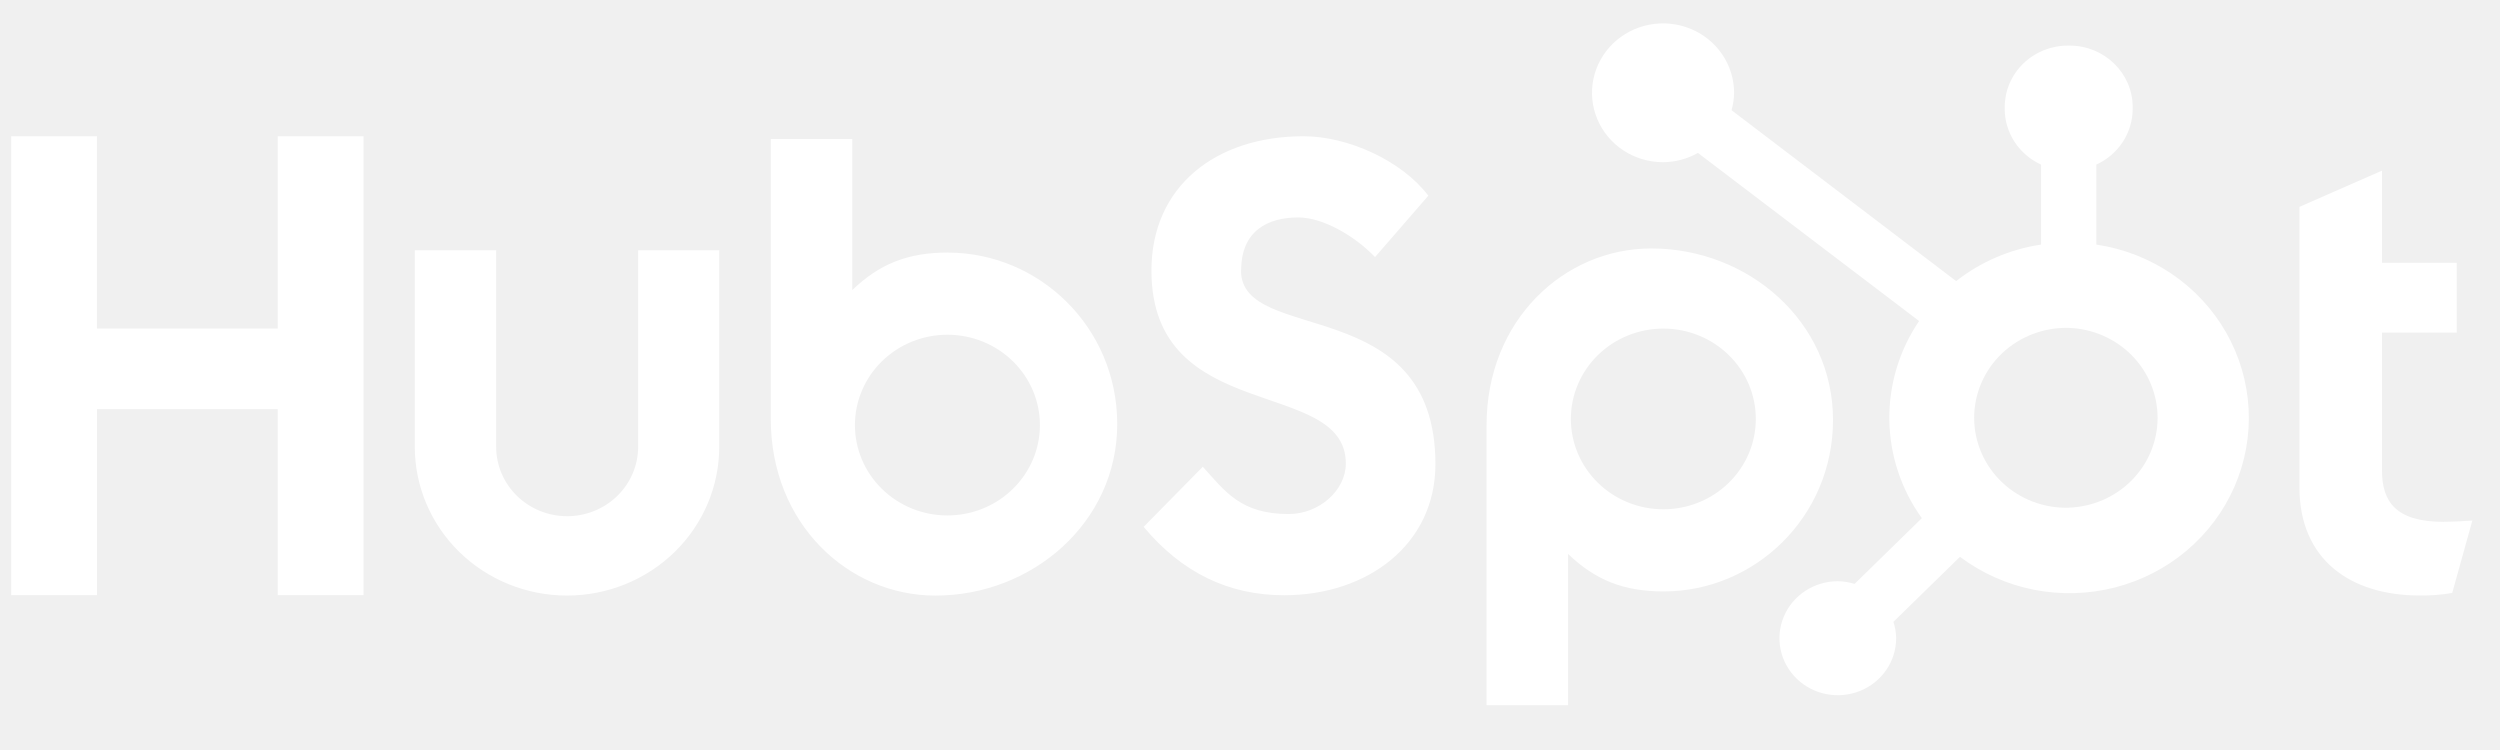
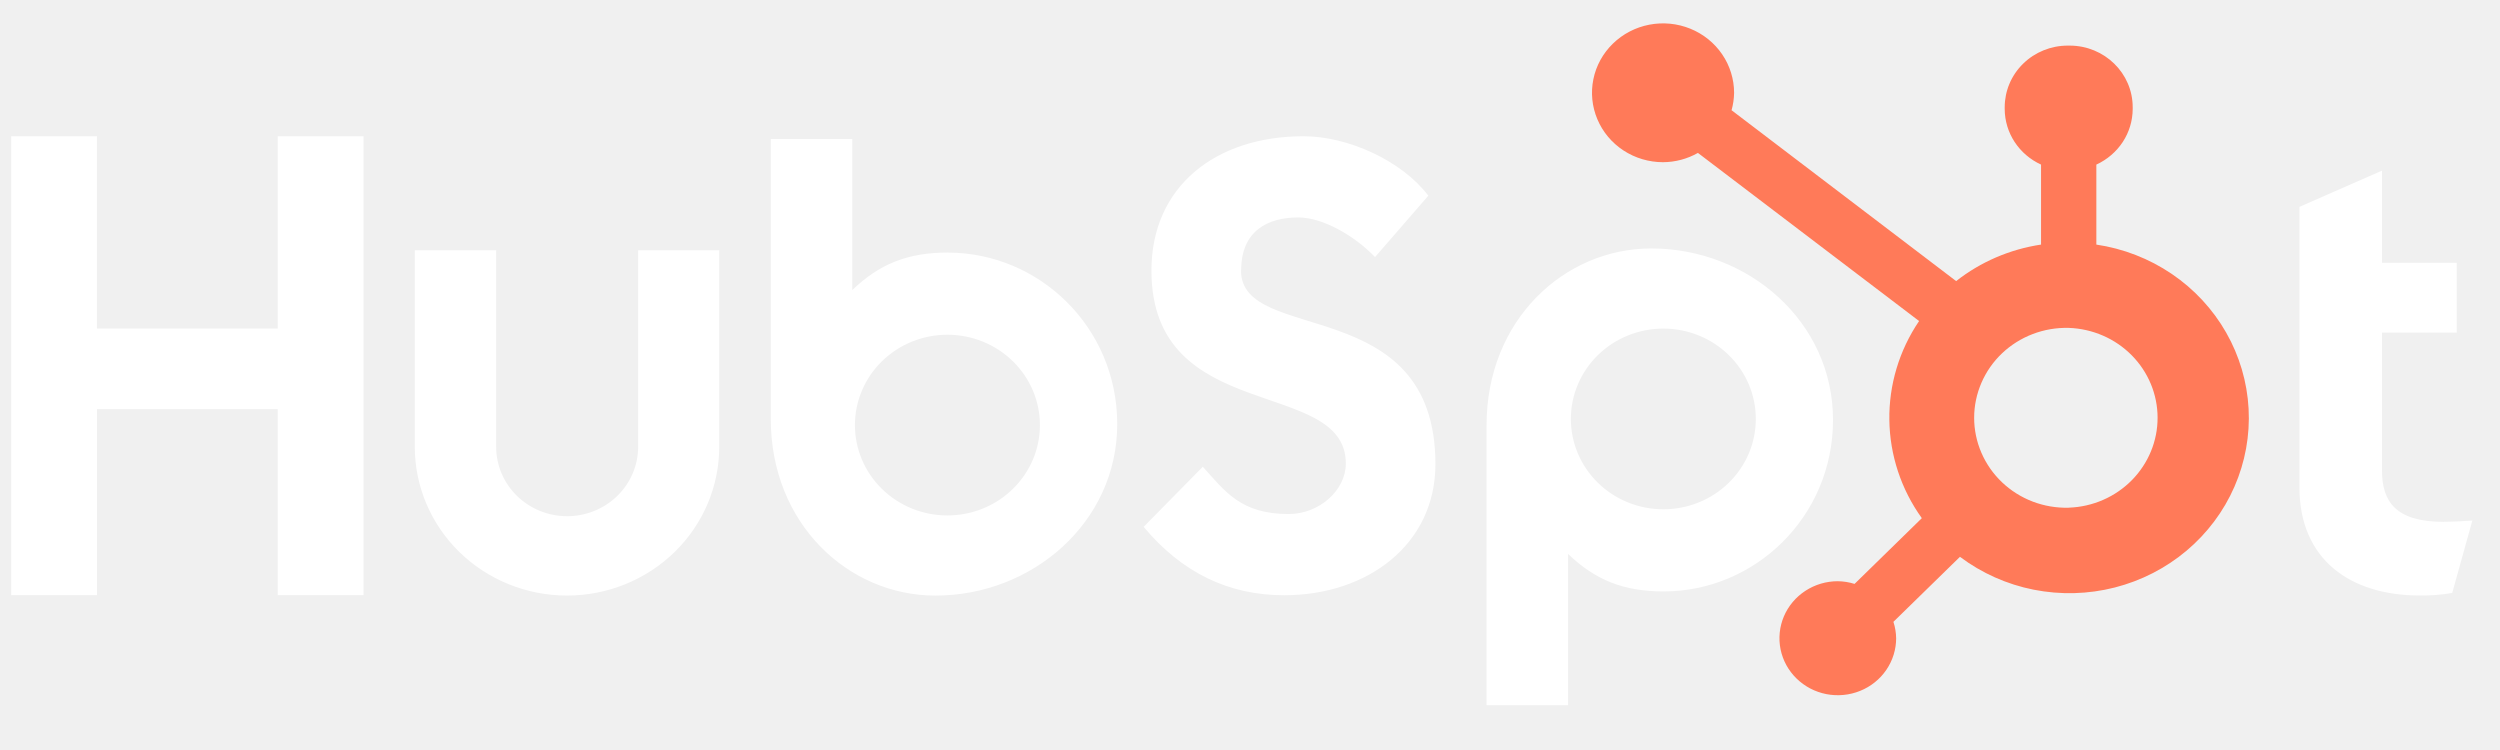
<svg xmlns="http://www.w3.org/2000/svg" width="100" height="30" viewBox="0 0 86 26" fill="none" aria-hidden="true" class="group-focus-visible:outline-offset-4 group-focus-visible:outline-2 rounded-sm group-focus-visible:outline-brand h-7">
  <g clip-path="url(#clip0_12517_107173)">
    <path d="M9.295 4.723V11.388H3.028V4.723H0.055V20.632H3.029V14.184H9.294V20.632H12.269V4.723H9.295ZM21.789 15.49C21.789 16.128 21.529 16.739 21.068 17.19C20.607 17.641 19.98 17.895 19.328 17.895C18.675 17.895 18.049 17.641 17.588 17.19C17.126 16.739 16.867 16.128 16.867 15.49V8.676H14.046V15.49C14.046 16.858 14.602 18.169 15.591 19.136C16.581 20.102 17.923 20.646 19.323 20.646C20.722 20.646 22.064 20.102 23.054 19.136C24.044 18.169 24.6 16.858 24.6 15.49V8.676H21.789V15.49ZM42.693 9.378C42.693 7.981 43.639 7.538 44.675 7.538C45.51 7.538 46.613 8.159 47.335 8.912L49.182 6.784C48.26 5.566 46.389 4.723 44.858 4.723C41.796 4.723 39.583 6.475 39.583 9.378C39.583 14.764 46.322 13.055 46.322 16.07C46.322 16.999 45.398 17.82 44.34 17.82C42.671 17.82 42.13 17.024 41.364 16.181L39.313 18.264C40.625 19.837 42.243 20.635 44.181 20.635C47.089 20.635 49.428 18.863 49.428 16.092C49.428 10.112 42.688 11.97 42.688 9.378M84.382 18.091C82.716 18.091 82.242 17.386 82.242 16.307V11.53H84.833V9.11H82.242V5.916L79.381 7.171V16.901C79.381 19.39 81.139 20.644 83.549 20.644C83.927 20.65 84.305 20.62 84.677 20.556L85.375 18.046C85.06 18.067 84.699 18.088 84.382 18.088M32.528 8.755C31.131 8.755 30.155 9.151 29.212 10.055V4.819H26.387V14.525C26.387 18.158 29.075 20.647 32.096 20.647C35.448 20.647 38.397 18.114 38.397 14.702C38.397 11.334 35.683 8.757 32.528 8.757M32.51 17.869C32.089 17.869 31.672 17.788 31.283 17.631C30.894 17.473 30.541 17.242 30.243 16.951C29.945 16.661 29.709 16.315 29.548 15.935C29.387 15.555 29.304 15.148 29.304 14.736C29.304 14.325 29.387 13.918 29.548 13.538C29.709 13.158 29.945 12.812 30.243 12.521C30.541 12.231 30.894 12 31.283 11.842C31.672 11.685 32.089 11.604 32.51 11.604C33.361 11.604 34.176 11.934 34.777 12.521C35.379 13.109 35.717 13.906 35.717 14.736C35.717 15.567 35.379 16.364 34.777 16.951C34.176 17.539 33.361 17.869 32.51 17.869ZM63.211 14.558C63.211 11.14 60.269 8.613 56.911 8.613C53.89 8.613 51.201 11.102 51.201 14.735V24.447H54.026V19.203C54.968 20.105 55.945 20.503 57.341 20.503C60.496 20.503 63.211 17.927 63.211 14.558ZM60.535 14.523C60.535 15.354 60.198 16.151 59.596 16.738C58.995 17.326 58.179 17.655 57.329 17.655C56.479 17.655 55.663 17.326 55.062 16.738C54.461 16.151 54.123 15.354 54.123 14.523C54.123 13.692 54.461 12.896 55.062 12.308C55.663 11.721 56.479 11.391 57.329 11.391C58.179 11.391 58.995 11.721 59.596 12.308C60.198 12.896 60.535 13.692 60.535 14.523Z" fill="white" class="" />
-     <path d="M72.34 8.479V5.706C72.715 5.534 73.032 5.262 73.256 4.922C73.479 4.581 73.598 4.185 73.6 3.781V3.717C73.6 2.537 72.621 1.581 71.414 1.581H71.349C70.769 1.581 70.213 1.806 69.803 2.207C69.393 2.607 69.163 3.151 69.163 3.717V3.781C69.165 4.185 69.284 4.581 69.507 4.922C69.73 5.262 70.048 5.534 70.423 5.706V8.479C69.345 8.64 68.329 9.077 67.48 9.745L59.694 3.821C59.749 3.625 59.778 3.424 59.782 3.222C59.782 2.746 59.639 2.28 59.369 1.884C59.099 1.487 58.715 1.178 58.265 0.995C57.815 0.812 57.32 0.764 56.842 0.856C56.364 0.948 55.925 1.177 55.58 1.513C55.235 1.849 54.999 2.277 54.904 2.744C54.808 3.21 54.856 3.694 55.042 4.134C55.227 4.574 55.542 4.951 55.947 5.216C56.352 5.481 56.828 5.622 57.315 5.623C57.742 5.621 58.16 5.51 58.528 5.301L66.195 11.129C65.506 12.146 65.147 13.341 65.164 14.56C65.181 15.779 65.573 16.965 66.29 17.963L63.958 20.242C63.77 20.183 63.573 20.151 63.375 20.149C62.975 20.149 62.585 20.265 62.252 20.483C61.92 20.7 61.661 21.008 61.508 21.369C61.355 21.73 61.315 22.128 61.393 22.511C61.471 22.894 61.664 23.246 61.947 23.522C62.23 23.799 62.59 23.987 62.982 24.063C63.374 24.139 63.781 24.1 64.15 23.951C64.52 23.802 64.836 23.549 65.058 23.224C65.281 22.899 65.399 22.517 65.4 22.127C65.397 21.933 65.365 21.741 65.305 21.557L67.612 19.303C68.364 19.868 69.239 20.259 70.169 20.443C71.1 20.627 72.061 20.601 72.979 20.367C73.898 20.132 74.749 19.695 75.468 19.09C76.187 18.484 76.755 17.726 77.127 16.873C77.5 16.02 77.668 15.095 77.618 14.168C77.568 13.242 77.302 12.339 76.84 11.529C76.378 10.719 75.732 10.023 74.952 9.494C74.172 8.966 73.278 8.618 72.34 8.479ZM71.383 17.601C70.957 17.612 70.533 17.54 70.135 17.389C69.738 17.237 69.376 17.01 69.07 16.719C68.764 16.428 68.522 16.081 68.356 15.697C68.19 15.313 68.104 14.901 68.104 14.484C68.104 14.068 68.19 13.655 68.356 13.271C68.522 12.887 68.764 12.54 69.07 12.249C69.376 11.959 69.738 11.731 70.135 11.58C70.533 11.428 70.957 11.356 71.383 11.367C72.21 11.396 72.993 11.736 73.567 12.317C74.141 12.898 74.463 13.674 74.463 14.482C74.464 15.29 74.143 16.066 73.569 16.648C72.995 17.229 72.213 17.57 71.387 17.599" fill="white" class="" />
+     <path d="M72.34 8.479V5.706C72.715 5.534 73.032 5.262 73.256 4.922C73.479 4.581 73.598 4.185 73.6 3.781V3.717C73.6 2.537 72.621 1.581 71.414 1.581H71.349C70.769 1.581 70.213 1.806 69.803 2.207C69.393 2.607 69.163 3.151 69.163 3.717V3.781C69.165 4.185 69.284 4.581 69.507 4.922C69.73 5.262 70.048 5.534 70.423 5.706V8.479C69.345 8.64 68.329 9.077 67.48 9.745L59.694 3.821C59.749 3.625 59.778 3.424 59.782 3.222C59.782 2.746 59.639 2.28 59.369 1.884C59.099 1.487 58.715 1.178 58.265 0.995C57.815 0.812 57.32 0.764 56.842 0.856C56.364 0.948 55.925 1.177 55.58 1.513C55.235 1.849 54.999 2.277 54.904 2.744C54.808 3.21 54.856 3.694 55.042 4.134C55.227 4.574 55.542 4.951 55.947 5.216C56.352 5.481 56.828 5.622 57.315 5.623C57.742 5.621 58.16 5.51 58.528 5.301L66.195 11.129C65.506 12.146 65.147 13.341 65.164 14.56C65.181 15.779 65.573 16.965 66.29 17.963L63.958 20.242C63.77 20.183 63.573 20.151 63.375 20.149C62.975 20.149 62.585 20.265 62.252 20.483C61.92 20.7 61.661 21.008 61.508 21.369C61.355 21.73 61.315 22.128 61.393 22.511C61.471 22.894 61.664 23.246 61.947 23.522C62.23 23.799 62.59 23.987 62.982 24.063C63.374 24.139 63.781 24.1 64.15 23.951C64.52 23.802 64.836 23.549 65.058 23.224C65.281 22.899 65.399 22.517 65.4 22.127C65.397 21.933 65.365 21.741 65.305 21.557L67.612 19.303C68.364 19.868 69.239 20.259 70.169 20.443C71.1 20.627 72.061 20.601 72.979 20.367C73.898 20.132 74.749 19.695 75.468 19.09C76.187 18.484 76.755 17.726 77.127 16.873C77.5 16.02 77.668 15.095 77.618 14.168C77.568 13.242 77.302 12.339 76.84 11.529C76.378 10.719 75.732 10.023 74.952 9.494C74.172 8.966 73.278 8.618 72.34 8.479ZM71.383 17.601C70.957 17.612 70.533 17.54 70.135 17.389C69.738 17.237 69.376 17.01 69.07 16.719C68.764 16.428 68.522 16.081 68.356 15.697C68.19 15.313 68.104 14.901 68.104 14.484C68.104 14.068 68.19 13.655 68.356 13.271C68.522 12.887 68.764 12.54 69.07 12.249C69.376 11.959 69.738 11.731 70.135 11.58C70.533 11.428 70.957 11.356 71.383 11.367C72.21 11.396 72.993 11.736 73.567 12.317C74.141 12.898 74.463 13.674 74.463 14.482C74.464 15.29 74.143 16.066 73.569 16.648C72.995 17.229 72.213 17.57 71.387 17.599" fill="#FF7A59" />
  </g>
  <defs>
    <clipPath id="clip0_12517_107173">
      <rect width="85.32" height="24.377" fill="white" transform="translate(0.0546875 0.811279)" />
    </clipPath>
  </defs>
</svg>
